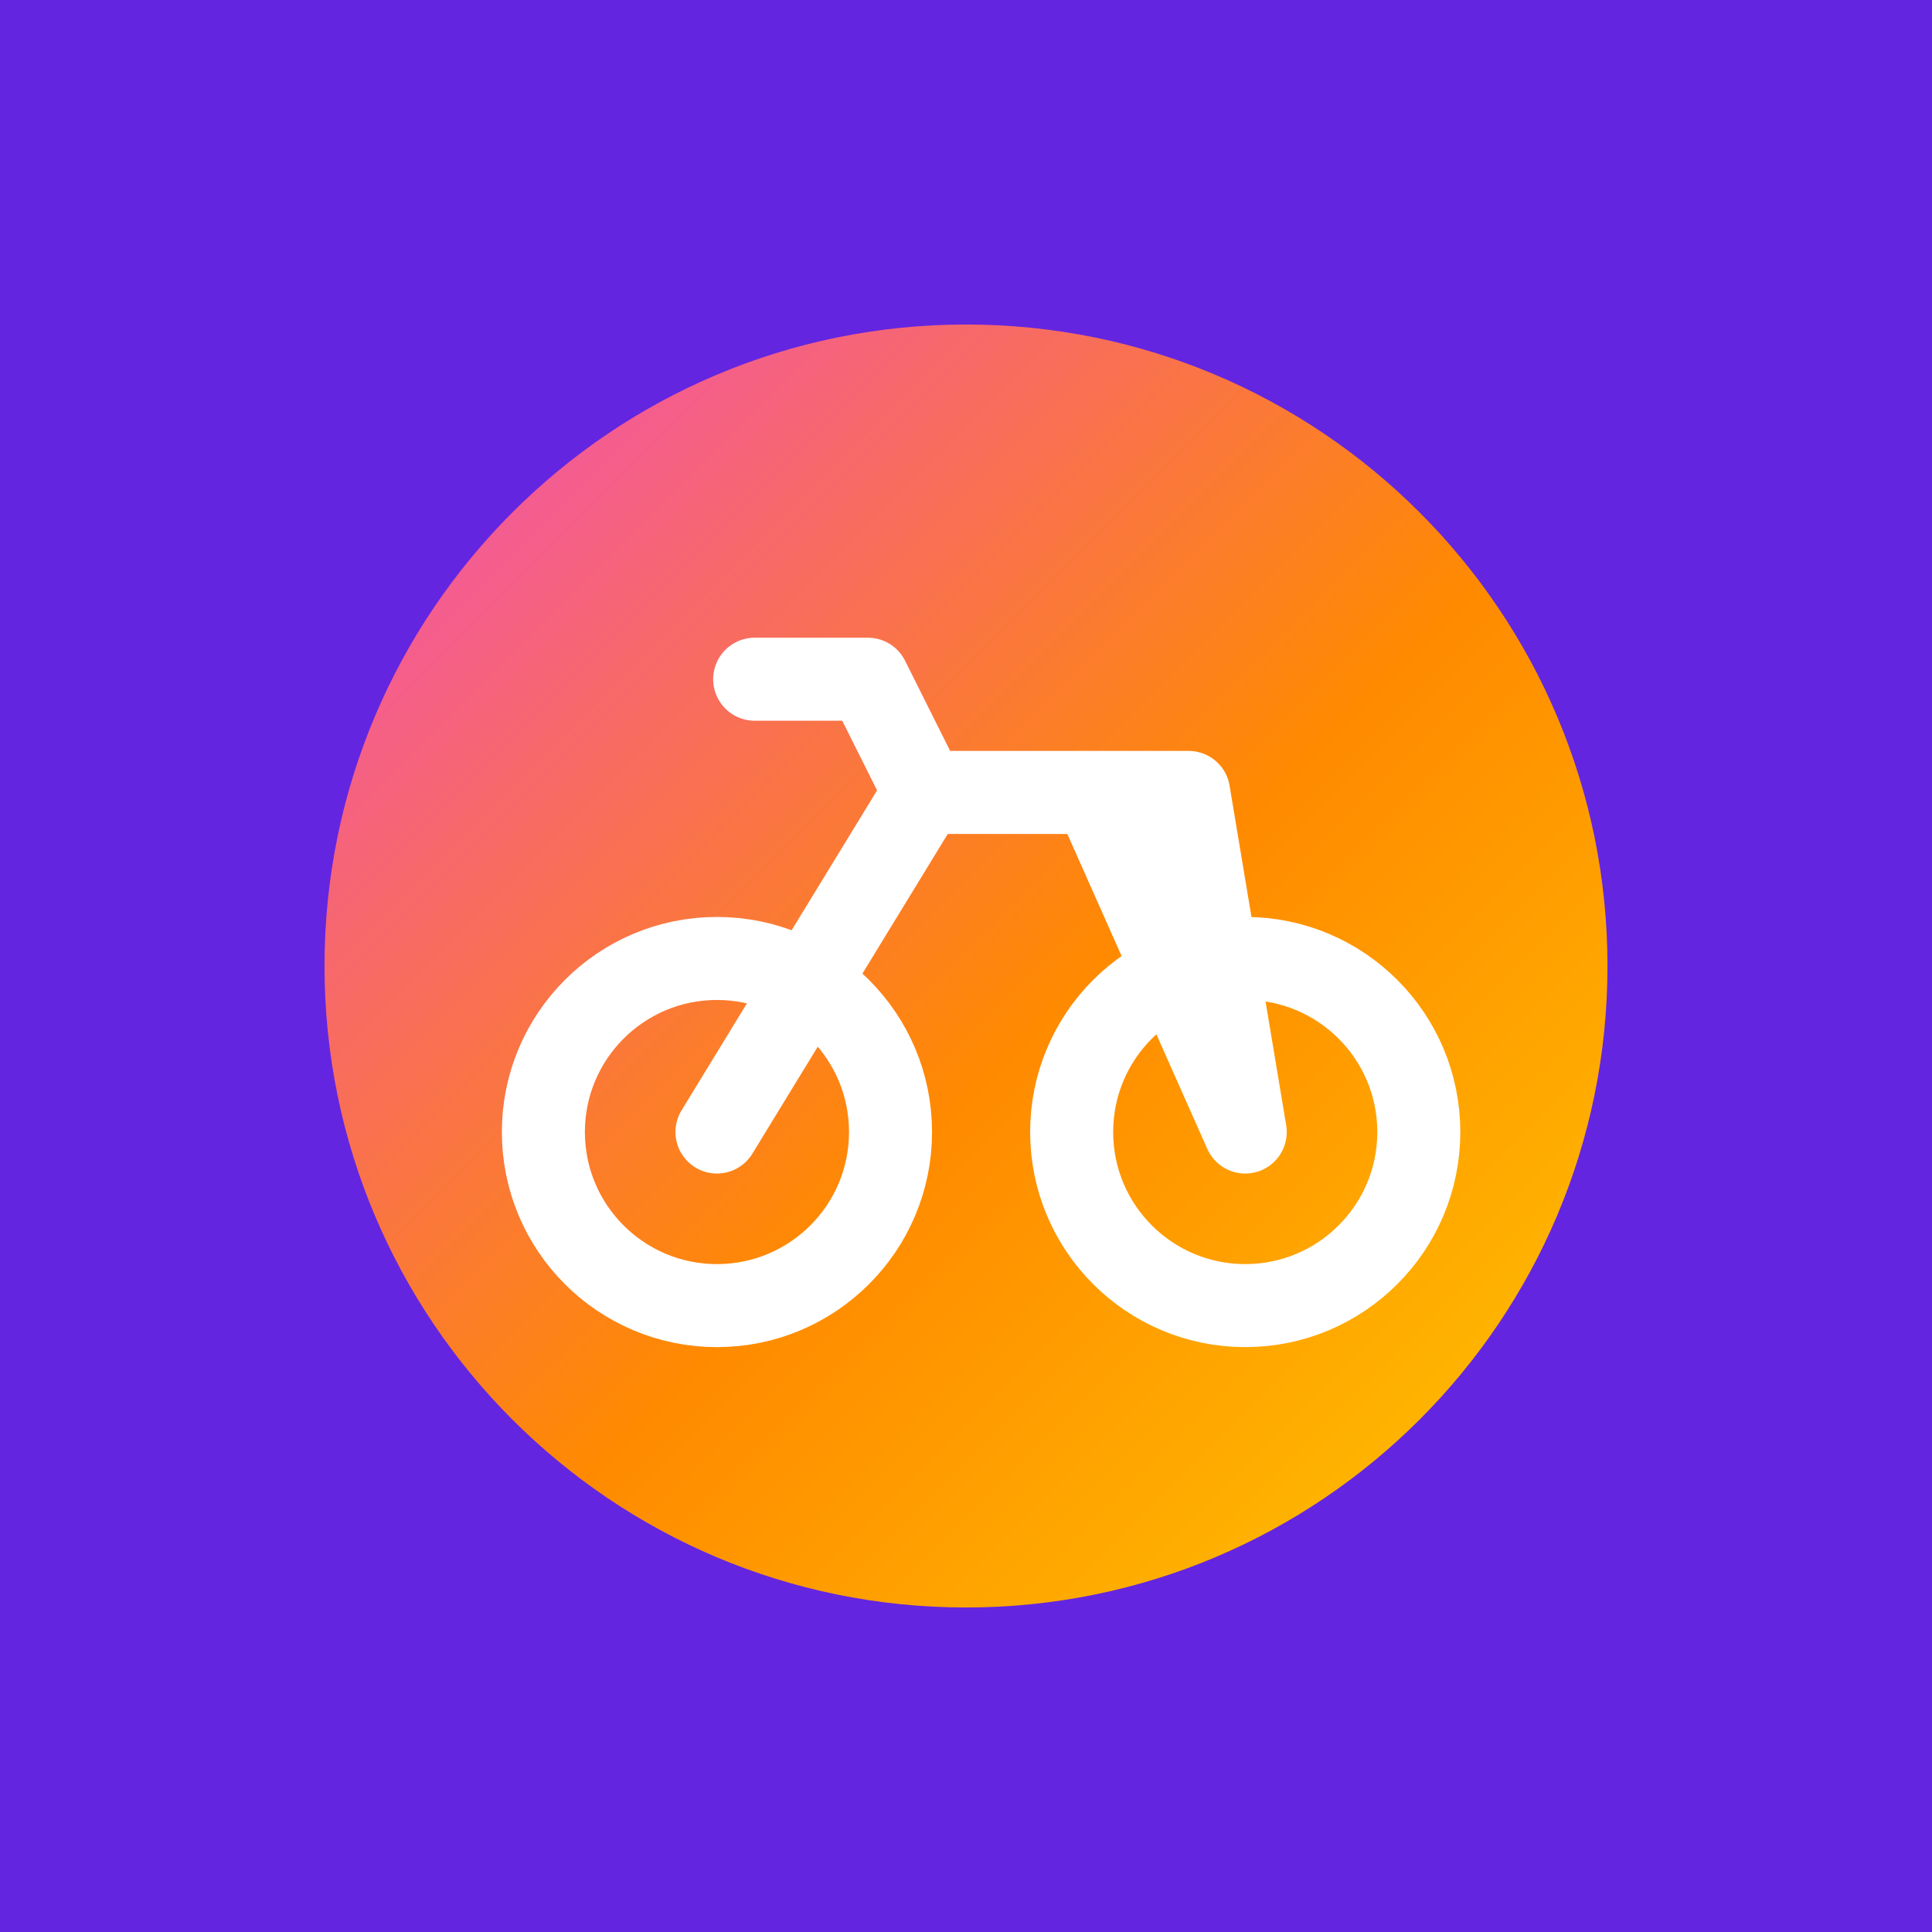
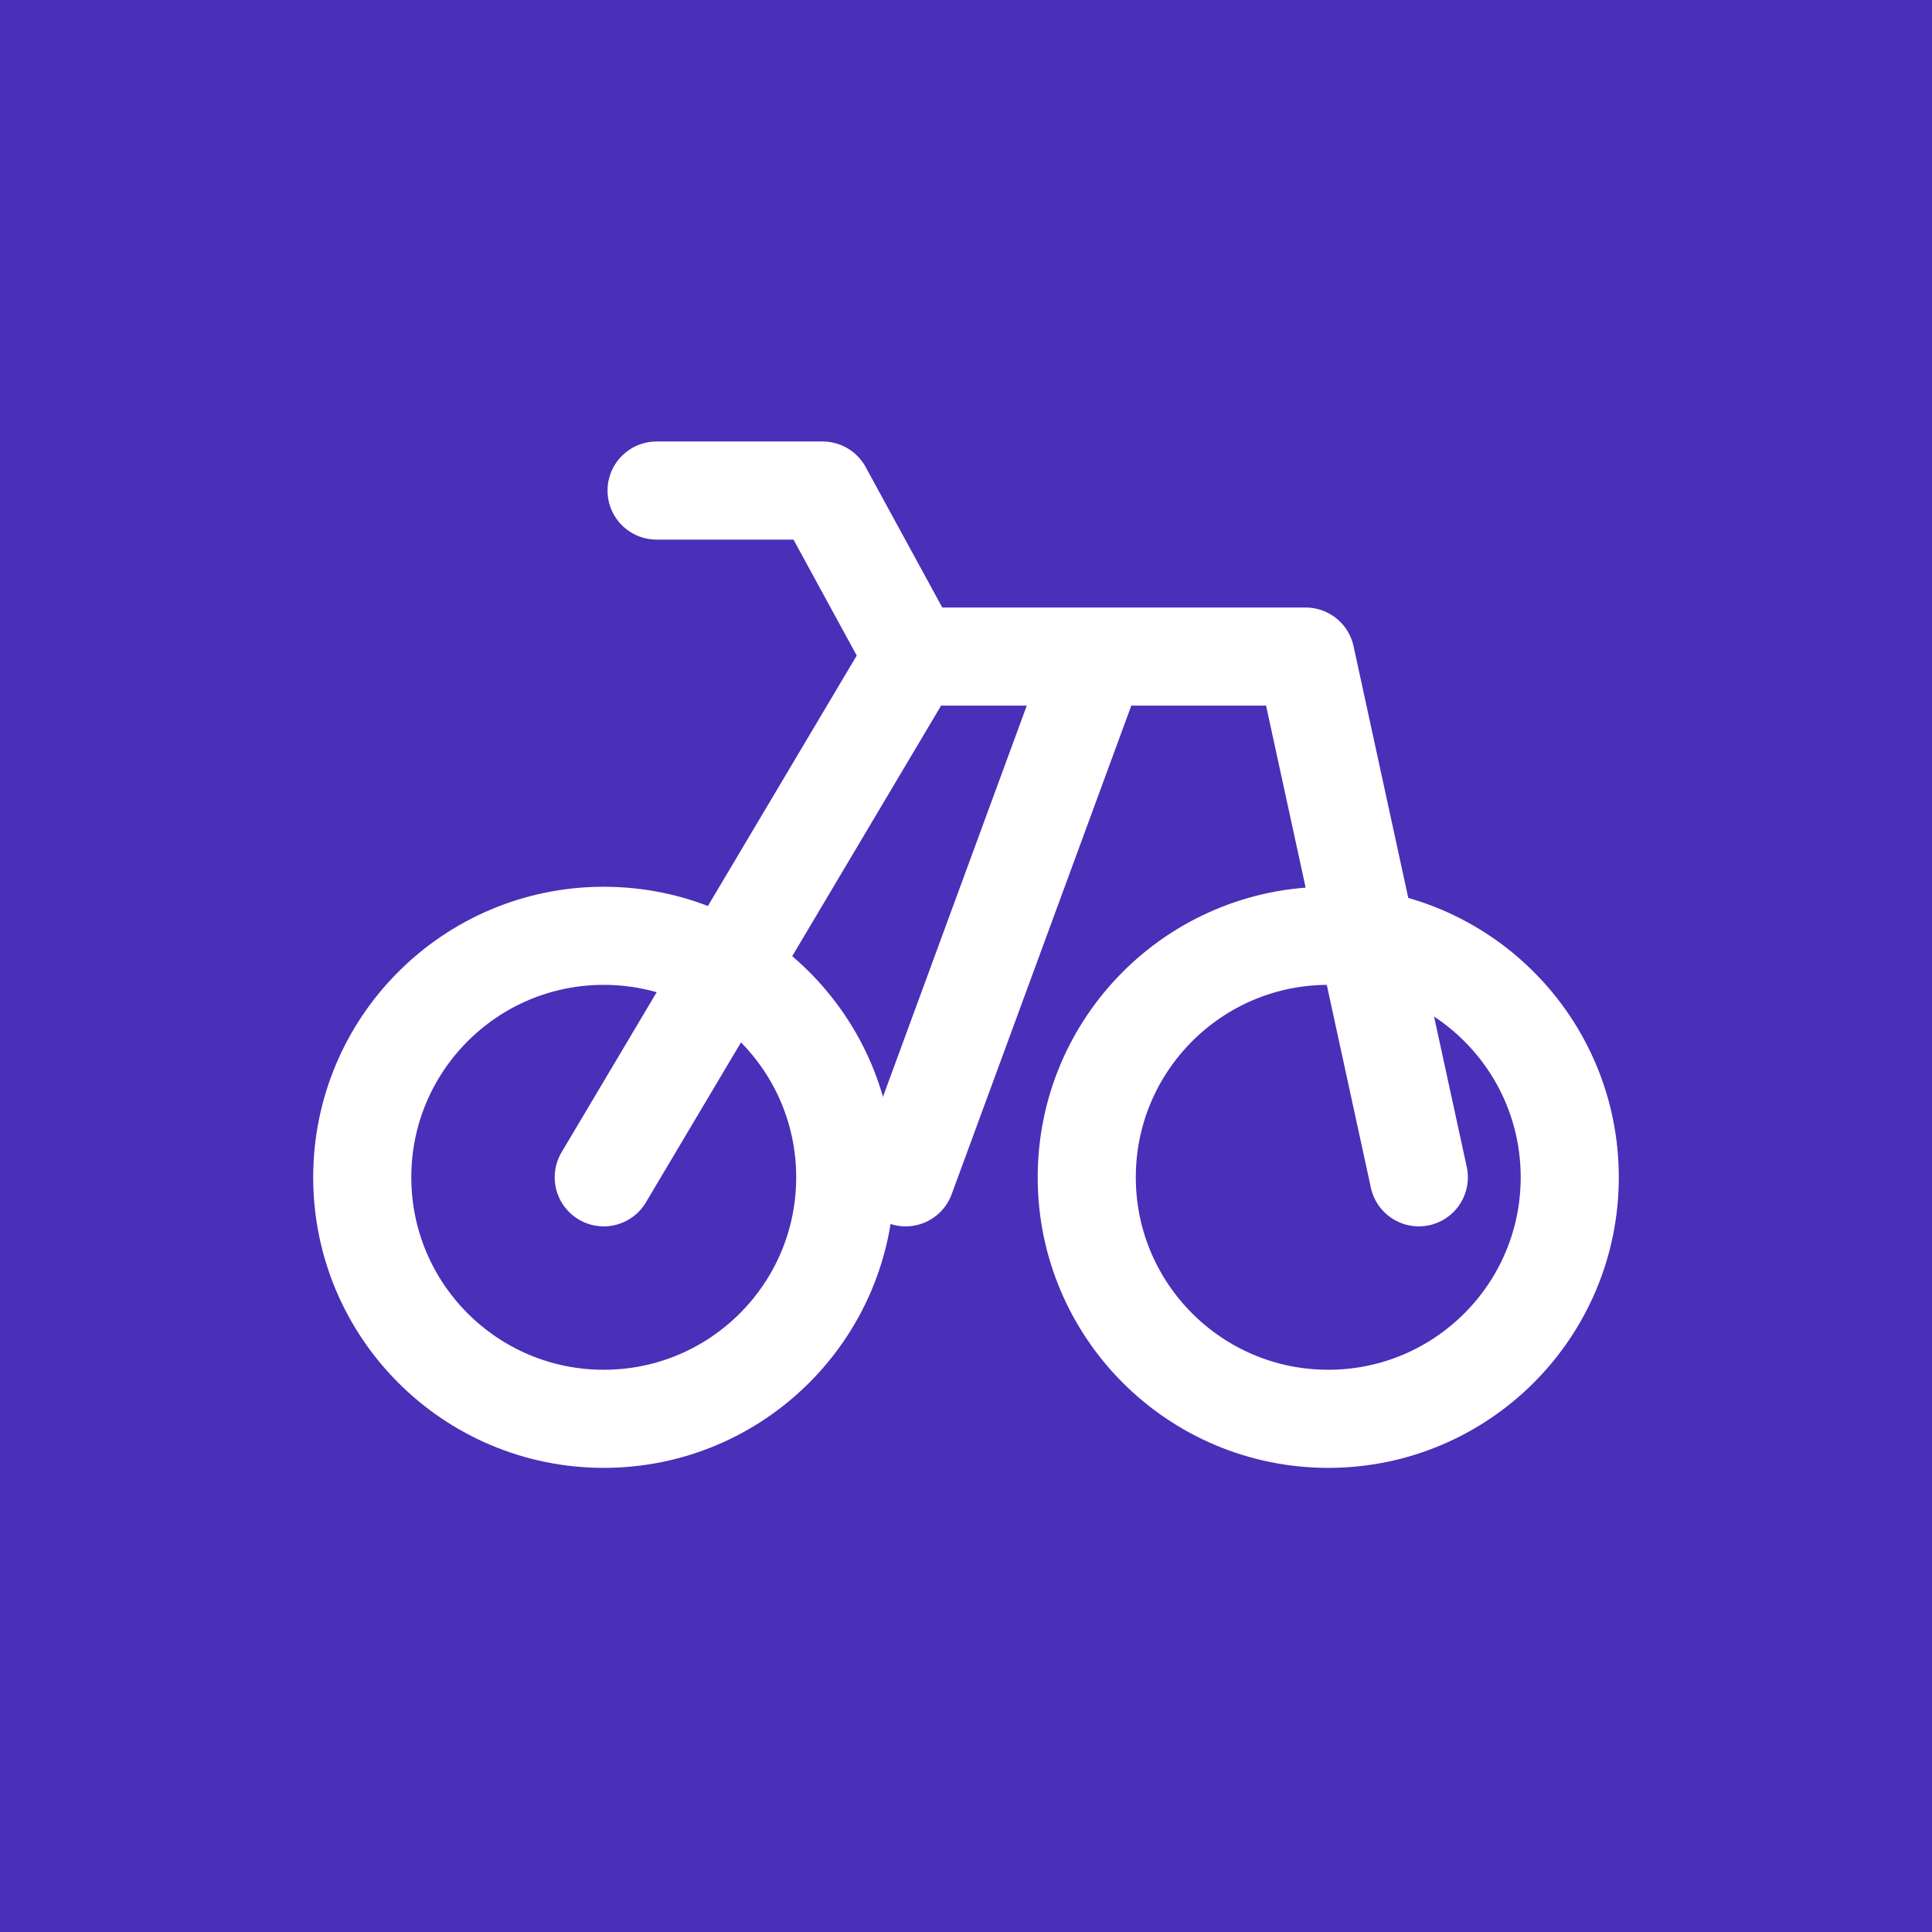
<svg xmlns="http://www.w3.org/2000/svg" viewBox="0 0 512 512">
-   <defs>
-     <linearGradient id="g" x1="0" y1="0" x2="1" y2="1">
-       <stop offset="0" stop-color="#f04bc8" />
-       <stop offset=".55" stop-color="#ff8a00" />
-       <stop offset="1" stop-color="#ffc800" />
-     </linearGradient>
-   </defs>
-   <rect width="512" height="512" fill="#6425e0" />
-   <circle cx="256" cy="256" r="170" fill="url(#g)" />
-   <g fill="none" stroke="#fff" stroke-width="22" stroke-linecap="round" stroke-linejoin="round">
-     <circle cx="190" cy="300" r="46" />
-     <circle cx="330" cy="300" r="46" />
-     <path d="M190 300l55-90h70l15 90M245 210l-15-30h-30M290 210l40 90" />
+   <rect width="512" height="512" fill="#4a2fb8" />
+   <g fill="none" stroke="#fff" stroke-width="26" stroke-linecap="round" stroke-linejoin="round">
+     <circle cx="160" cy="312" r="64" />
+     <circle cx="352" cy="312" r="64" />
+     <path d="M160 312l82-138h104l30 138M242 174l-24-44h-44M290 176l-50 136" />
  </g>
</svg>
